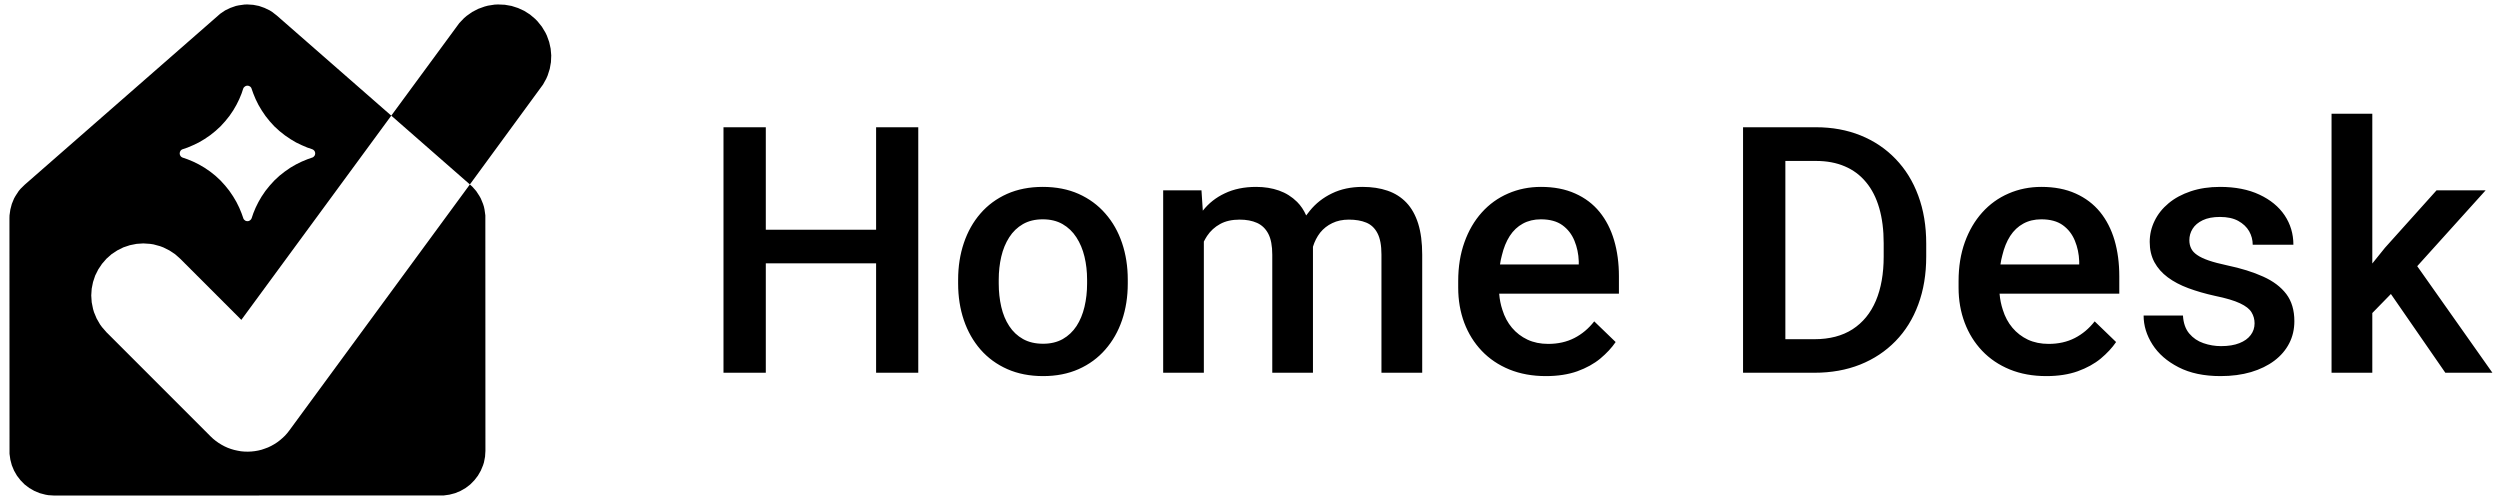
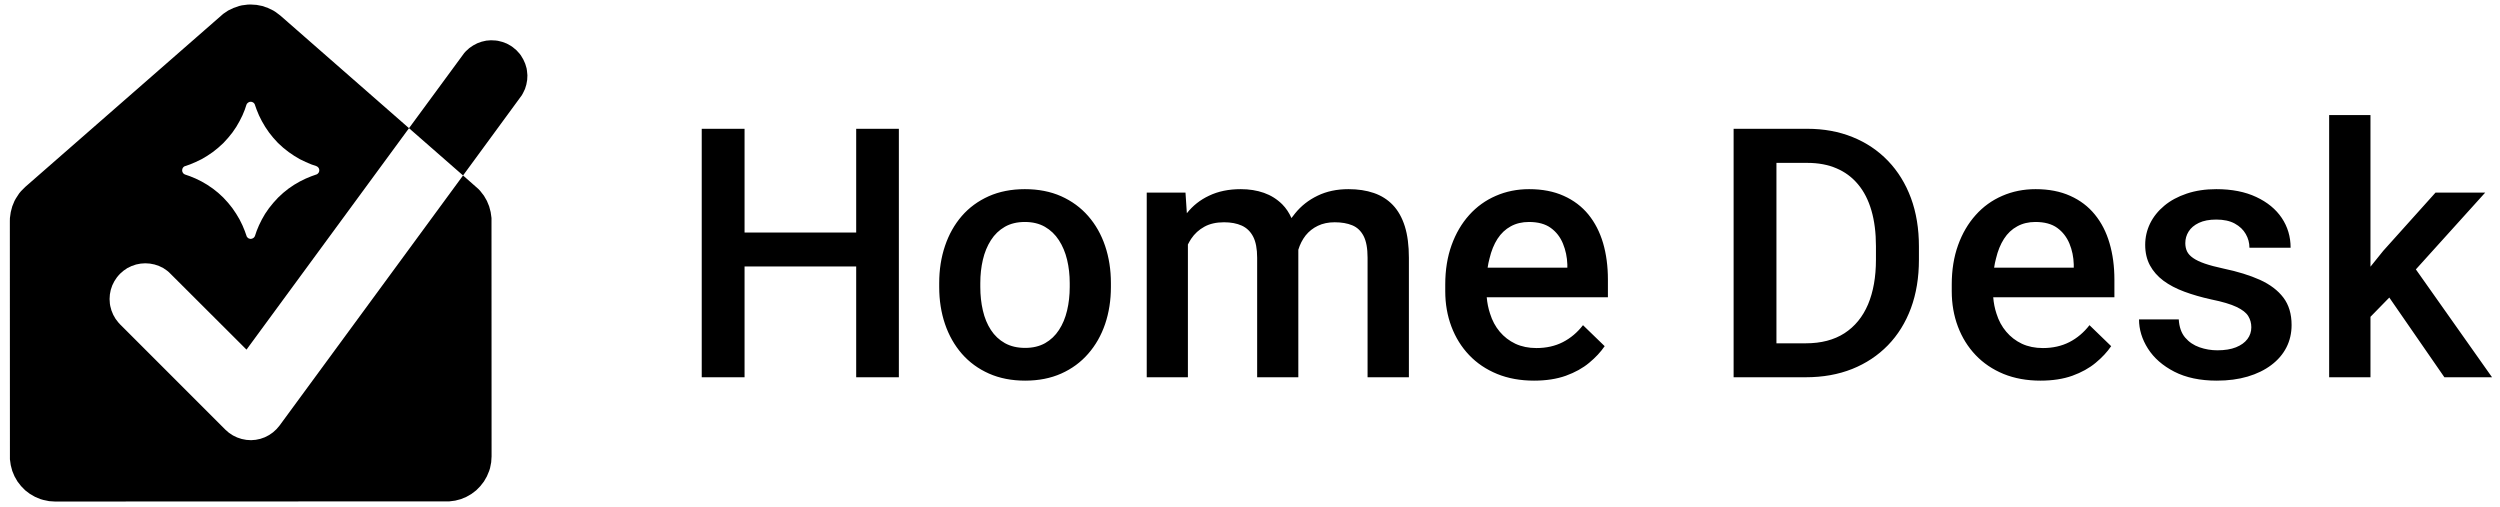
- <svg xmlns="http://www.w3.org/2000/svg" viewBox="0 0 334.81 67.23" width="335" height="67">
+ <svg xmlns="http://www.w3.org/2000/svg" viewBox="0 0 330.72 67.23" width="331" height="67">
  <g transform="translate(.6,.6)">
-     <path fill="#000" fill-rule="evenodd" d="M71.75 10.76 72.19 9.96 72.37 9.54 72.65 8.66 72.81 7.76 72.85 6.85 72.77 5.94 72.57 5.04 72.26 4.18 72.06 3.77 71.59 2.99 71.01 2.27 70.69 1.94 69.99 1.35 69.22 0.86 68.39 0.48 67.52 0.20 66.61 0.04 65.70 0 65.24 0.02 64.34 0.16 63.89 0.28 63.03 0.59 62.22 1.01 61.47 1.54 61.12 1.84 60.49 2.50 51.34 14.95 61.91 24.20ZM35 0.80 34.29 0.46 33.55 0.20 32.78 0.05 32 0 31.61 0.01 30.83 0.12 30.45 0.20 29.71 0.46 29 0.80 28.35 1.24 2.05 24.24 1.49 24.79 1.24 25.09 0.81 25.75 0.62 26.09 0.32 26.82 0.12 27.58 0.01 28.36 0 28.75 0.01 60.42 0.12 61.20 0.32 61.96 0.62 62.68 1.01 63.36 1.49 63.98 2.04 64.54 2.67 65.02 3.35 65.41 4.07 65.71 4.83 65.91 5.22 65.98 6 66.03 58.39 66.02 59.17 65.91 59.93 65.71 60.65 65.41 61.33 65.02 61.96 64.54 62.51 63.98 62.99 63.36 63.38 62.68 63.68 61.96 63.80 61.58 63.95 60.81 64 60.03 63.99 28.36 63.88 27.58 63.80 27.20 63.68 26.82 63.38 26.09 63.19 25.75 62.76 25.09 62.24 24.50 61.91 24.20 37.64 57.27 37.36 57.63 37.05 57.98 36.71 58.30 36.36 58.60 35.99 58.88 35.60 59.13 35.19 59.36 34.77 59.56 34.34 59.72 33.90 59.87 33.45 59.98 32.99 60.06 32.53 60.11 32.07 60.13 31.61 60.12 31.14 60.08 30.69 60 30.23 59.90 29.79 59.77 29.35 59.61 28.93 59.42 28.52 59.20 28.13 58.96 27.75 58.69 27.39 58.40 27.05 58.08 13.05 44.08 12.45 43.39 12.18 43.02 11.72 42.22 11.37 41.38 11.24 40.94 11.06 40.04 11 39.13 11.06 38.21 11.24 37.32 11.53 36.45 11.94 35.63 12.45 34.87 13.05 34.18 13.74 33.57 14.50 33.07 15.32 32.66 16.19 32.37 17.09 32.19 18 32.13 18.91 32.19 19.37 32.26 20.25 32.50 20.68 32.66 21.50 33.07 22.26 33.57 22.95 34.18 31.18 42.41 51.34 14.95 35.95 1.49 35.33 1.01ZM23.95 19.24 24.70 18.92 25.45 18.56 26.23 18.10 26.98 17.59 27.68 17.03 28.38 16.39 29 15.71 29.58 14.99 30.09 14.24 30.52 13.50 30.90 12.73 31.21 11.98 31.43 11.32 31.50 11.18 31.61 11.07 31.74 10.98 31.88 10.93 32.04 10.92 32.19 10.95 32.33 11.02 32.42 11.09 32.52 11.22 32.79 11.98 33.10 12.73 33.48 13.50 33.93 14.26 34.44 15.01 35 15.71 35.62 16.39 36.32 17.03 37.04 17.60 37.79 18.11 38.53 18.55 39.30 18.92 40.05 19.24 40.70 19.46 40.84 19.53 40.96 19.63 41.05 19.76 41.10 19.91 41.11 20.07 41.08 20.22 41.03 20.33 40.93 20.45 40.81 20.55 40.05 20.82 39.30 21.13 38.53 21.51 37.77 21.95 37.02 22.47 36.32 23.02 35.64 23.65 35 24.35 34.42 25.07 33.91 25.82 33.48 26.56 33.10 27.33 32.79 28.08 32.57 28.73 32.50 28.87 32.39 28.99 32.26 29.08 32.12 29.13 31.96 29.14 31.81 29.11 31.70 29.06 31.58 28.96 31.48 28.84 31.21 28.08 30.90 27.33 30.52 26.56 30.07 25.80 29.56 25.05 29 24.35 28.36 23.65 27.68 23.02 26.96 22.45 26.21 21.94 25.47 21.51 24.70 21.13 23.95 20.82 23.26 20.58 23.12 20.50 23.01 20.39 22.92 20.22 22.89 20.03 22.92 19.84 23.01 19.66 23.12 19.55 23.22 19.49Z" />
-     <path fill="#000" d="M101.7 16.51V30.29H116.53V16.51H122.2V49.52H116.53V34.81H101.7V49.52H96.01V16.51ZM127.56 37.53V37Q127.56 34.35 128.33 32.07Q129.1 29.79 130.56 28.11Q132.02 26.42 134.14 25.47Q136.26 24.53 138.94 24.53Q141.64 24.53 143.76 25.47Q145.88 26.42 147.35 28.11Q148.83 29.79 149.6 32.07Q150.37 34.35 150.37 37V37.53Q150.37 40.18 149.6 42.45Q148.83 44.71 147.35 46.4Q145.88 48.09 143.77 49.03Q141.66 49.97 138.99 49.97Q136.29 49.97 134.17 49.03Q132.05 48.09 130.57 46.4Q129.1 44.71 128.33 42.45Q127.56 40.18 127.56 37.53ZM133.02 37V37.53Q133.02 39.18 133.36 40.66Q133.7 42.13 134.43 43.24Q135.15 44.35 136.29 44.99Q137.42 45.62 138.99 45.62Q140.5 45.62 141.63 44.99Q142.75 44.35 143.48 43.24Q144.2 42.13 144.55 40.66Q144.9 39.18 144.9 37.53V37Q144.9 35.37 144.55 33.91Q144.2 32.45 143.46 31.31Q142.73 30.18 141.6 29.53Q140.48 28.89 138.94 28.89Q137.4 28.89 136.28 29.53Q135.15 30.18 134.43 31.31Q133.7 32.45 133.36 33.91Q133.02 35.37 133.02 37ZM160.6 31.88V49.52H155.13V24.99H160.28L160.46 27.73Q161.64 26.23 163.41 25.4Q165.22 24.53 167.63 24.53Q169.31 24.53 170.7 25.02Q172.09 25.51 173.14 26.55Q173.89 27.3 174.36 28.37Q174.59 28.07 174.84 27.75Q176.04 26.26 177.83 25.4Q179.62 24.53 181.94 24.53Q183.82 24.53 185.3 25.04Q186.79 25.55 187.83 26.64Q188.87 27.73 189.42 29.47Q189.96 31.2 189.96 33.65V49.52H184.48V33.63Q184.48 31.77 183.94 30.75Q183.41 29.73 182.43 29.33Q181.46 28.93 180.1 28.93Q178.83 28.93 177.87 29.4Q176.9 29.86 176.24 30.68Q175.59 31.52 175.27 32.58Q175.27 32.88 175.27 33.17V49.52H169.8V33.65Q169.8 31.86 169.27 30.84Q168.74 29.82 167.75 29.37Q166.77 28.93 165.41 28.93Q163.86 28.93 162.79 29.52Q161.71 30.11 161.03 31.13Q160.8 31.49 160.6 31.88ZM206.59 49.97Q203.87 49.97 201.68 49.08Q199.49 48.18 197.96 46.57Q196.43 44.96 195.61 42.79Q194.8 40.61 194.8 38.09V37.19Q194.8 34.31 195.64 31.97Q196.47 29.64 197.97 27.97Q199.47 26.3 201.51 25.42Q203.55 24.53 205.93 24.53Q208.56 24.53 210.53 25.42Q212.51 26.3 213.81 27.9Q215.11 29.5 215.76 31.7Q216.41 33.9 216.41 36.55V38.89H200.31Q200.4 40.04 200.74 41.06Q201.17 42.45 202.03 43.47Q202.89 44.49 204.12 45.07Q205.34 45.64 206.9 45.64Q208.88 45.64 210.42 44.85Q211.96 44.06 213.09 42.61L215.97 45.39Q215.18 46.55 213.91 47.61Q212.64 48.66 210.82 49.32Q208.99 49.97 206.59 49.97ZM200.42 34.96H211.01V34.53Q210.96 33.06 210.43 31.77Q209.9 30.47 208.81 29.68Q207.72 28.89 205.91 28.89Q204.55 28.89 203.49 29.47Q202.44 30.04 201.73 31.13Q201.03 32.22 200.67 33.74Q200.51 34.33 200.42 34.96ZM242.69 49.52H233.1V16.51H242.9Q246.19 16.51 248.91 17.61Q251.63 18.71 253.61 20.77Q255.6 22.83 256.66 25.71Q257.73 28.59 257.73 32.15V33.9Q257.73 37.46 256.66 40.34Q255.6 43.22 253.6 45.27Q251.6 47.32 248.85 48.42Q246.09 49.52 242.69 49.52ZM238.79 45.01H242.69Q245.75 45.01 247.83 43.67Q249.9 42.33 250.96 39.84Q252.01 37.35 252.01 33.9V32.11Q252.01 29.43 251.41 27.37Q250.81 25.3 249.64 23.9Q248.48 22.49 246.79 21.77Q245.1 21.04 242.9 21.04H238.79ZM273.88 49.97Q271.15 49.97 268.97 49.08Q266.78 48.18 265.25 46.57Q263.72 44.96 262.9 42.79Q262.08 40.61 262.08 38.09V37.19Q262.08 34.31 262.92 31.97Q263.76 29.64 265.26 27.97Q266.76 26.3 268.8 25.42Q270.84 24.53 273.22 24.53Q275.85 24.53 277.82 25.42Q279.79 26.3 281.1 27.9Q282.4 29.5 283.05 31.7Q283.69 33.9 283.69 36.55V38.89H267.59Q267.69 40.04 268.03 41.06Q268.46 42.45 269.32 43.47Q270.18 44.49 271.4 45.07Q272.63 45.64 274.19 45.64Q276.17 45.64 277.71 44.85Q279.25 44.06 280.38 42.61L283.26 45.39Q282.47 46.55 281.2 47.61Q279.93 48.66 278.1 49.32Q276.28 49.97 273.88 49.97ZM267.71 34.96H278.3V34.53Q278.25 33.06 277.72 31.77Q277.19 30.47 276.1 29.68Q275.01 28.89 273.2 28.89Q271.83 28.89 270.78 29.47Q269.73 30.04 269.02 31.13Q268.32 32.22 267.96 33.74Q267.8 34.33 267.71 34.96ZM301.88 42.88Q301.88 42.06 301.47 41.39Q301.07 40.72 299.92 40.18Q298.78 39.64 296.55 39.18Q294.6 38.75 292.98 38.15Q291.36 37.55 290.21 36.69Q289.05 35.83 288.41 34.65Q287.78 33.47 287.78 31.93Q287.78 30.43 288.44 29.09Q289.09 27.75 290.32 26.73Q291.54 25.71 293.3 25.12Q295.06 24.53 297.23 24.53Q300.32 24.53 302.53 25.57Q304.74 26.6 305.92 28.35Q307.1 30.11 307.1 32.31H301.63Q301.63 31.34 301.15 30.49Q300.66 29.64 299.68 29.1Q298.71 28.57 297.23 28.57Q295.83 28.57 294.91 29.01Q293.99 29.45 293.55 30.16Q293.11 30.86 293.11 31.7Q293.11 32.31 293.35 32.8Q293.58 33.29 294.15 33.68Q294.72 34.08 295.7 34.42Q296.69 34.76 298.19 35.08Q301 35.67 303.03 36.59Q305.06 37.5 306.15 38.94Q307.23 40.38 307.23 42.58Q307.23 44.22 306.54 45.56Q305.85 46.91 304.54 47.9Q303.22 48.89 301.4 49.43Q299.57 49.97 297.3 49.97Q293.97 49.97 291.66 48.78Q289.34 47.59 288.15 45.72Q286.96 43.85 286.96 41.83H292.25Q292.34 43.35 293.1 44.25Q293.86 45.15 295 45.54Q296.15 45.94 297.37 45.94Q298.84 45.94 299.84 45.54Q300.84 45.15 301.36 44.45Q301.88 43.76 301.88 42.88ZM317.71 14.69V34.83L319.41 32.72L326.35 24.99H332.95L323.75 35.19L333.86 49.52H327.53L320.21 38.93L317.71 41.49V49.52H312.23V14.69Z" />
+     <path fill="#000" fill-rule="evenodd" d="M68.02 12.05 68.17 11.78 68.44 11.22 68.62 10.63 68.73 10.02 68.76 9.40 68.70 8.78 68.65 8.47 68.47 7.87 68.22 7.31 67.90 6.77 67.72 6.53 67.30 6.07 66.82 5.67 66.56 5.49 66.02 5.19 65.44 4.97 64.84 4.82 64.53 4.78 63.91 4.75 63.29 4.80 62.68 4.94 62.10 5.15 61.55 5.44 61.04 5.79 60.58 6.21 60.37 6.44 53.03 16.43 60.21 22.71ZM35 0.80 34.29 0.46 33.55 0.20 32.78 0.05 32 0 31.61 0.01 30.83 0.11 30.45 0.20 29.71 0.46 29 0.80 28.35 1.24 2.05 24.23 1.49 24.79 1.24 25.09 0.81 25.75 0.62 26.09 0.32 26.82 0.12 27.58 0.01 28.36 0 28.75 0.01 60.42 0.12 61.20 0.32 61.96 0.62 62.68 1.01 63.36 1.49 63.98 2.04 64.54 2.67 65.02 3.35 65.41 4.07 65.71 4.45 65.82 5.22 65.98 6 66.03 58.39 66.01 59.17 65.91 59.93 65.71 60.65 65.41 61.33 65.02 61.96 64.54 62.51 63.98 62.99 63.36 63.38 62.68 63.68 61.96 63.80 61.58 63.95 60.81 64 60.03 63.99 28.36 63.88 27.58 63.68 26.82 63.38 26.09 62.99 25.41 62.51 24.79 62.24 24.50 60.21 22.71 35.83 55.94 35.42 56.42 34.96 56.84 34.44 57.20 33.88 57.49 33.29 57.70 32.67 57.83 32.05 57.88 31.42 57.84 30.80 57.72 30.20 57.52 29.64 57.25 29.11 56.90 28.64 56.49 14.64 42.49 14.43 42.26 14.05 41.77 13.74 41.23 13.50 40.65 13.34 40.05 13.29 39.75 13.25 39.13 13.29 38.51 13.41 37.90 13.61 37.31 13.89 36.75 14.23 36.24 14.43 36 14.64 35.77 15.11 35.36 15.62 35.01 16.18 34.74 16.77 34.54 17.38 34.42 18 34.38 18.62 34.42 19.23 34.54 19.82 34.74 20.38 35.01 20.89 35.36 21.13 35.56 31.44 45.85 53.03 16.43 35.95 1.48 35.33 1.01ZM23.95 21.24 24.70 20.92 25.45 20.56 26.23 20.10 26.98 19.59 27.68 19.03 28.38 18.39 29 17.71 29.58 16.99 30.09 16.24 30.52 15.49 30.90 14.73 31.21 13.98 31.43 13.32 31.50 13.18 31.61 13.07 31.74 12.98 31.88 12.93 32.04 12.92 32.19 12.95 32.33 13.02 32.42 13.09 32.52 13.22 32.79 13.98 33.10 14.73 33.48 15.49 33.93 16.26 34.44 17.01 35 17.71 35.62 18.39 36.32 19.03 37.04 19.60 37.79 20.11 38.53 20.55 39.30 20.92 40.05 21.24 40.70 21.46 40.84 21.53 40.96 21.63 41.05 21.76 41.10 21.91 41.11 22.07 41.08 22.22 41.03 22.33 40.93 22.45 40.81 22.55 40.05 22.82 39.30 23.13 38.53 23.51 37.77 23.95 37.02 24.46 36.32 25.02 35.64 25.65 35 26.35 34.42 27.07 33.91 27.81 33.48 28.56 33.10 29.33 32.79 30.08 32.57 30.73 32.50 30.87 32.39 30.99 32.26 31.07 32.12 31.12 31.96 31.14 31.81 31.10 31.70 31.06 31.58 30.96 31.48 30.84 31.21 30.08 30.90 29.33 30.52 28.56 30.07 27.80 29.56 27.05 29 26.35 28.36 25.65 27.68 25.02 26.96 24.45 26.21 23.94 25.47 23.51 24.70 23.13 23.95 22.82 23.26 22.58 23.12 22.50 23.01 22.39 22.92 22.22 22.89 22.03 22.92 21.83 23.01 21.66 23.12 21.55 23.22 21.49Z" />
+     <path fill="#000" d="M97.61 16.51V30.29H112.44V16.51H118.11V49.52H112.44V34.8H97.61V49.52H91.92V16.51ZM123.47 37.53V37Q123.47 34.35 124.24 32.07Q125.01 29.79 126.47 28.1Q127.93 26.42 130.05 25.47Q132.17 24.53 134.85 24.53Q137.55 24.53 139.67 25.47Q141.79 26.42 143.26 28.1Q144.74 29.79 145.51 32.07Q146.28 34.35 146.28 37V37.53Q146.28 40.18 145.51 42.45Q144.74 44.71 143.26 46.4Q141.79 48.09 139.68 49.03Q137.57 49.97 134.89 49.97Q132.2 49.97 130.08 49.03Q127.96 48.09 126.48 46.4Q125.01 44.71 124.24 42.45Q123.47 40.18 123.47 37.53ZM128.93 37V37.53Q128.93 39.18 129.27 40.65Q129.61 42.13 130.34 43.24Q131.06 44.35 132.2 44.99Q133.33 45.62 134.89 45.62Q136.41 45.62 137.54 44.99Q138.66 44.35 139.38 43.24Q140.11 42.13 140.46 40.65Q140.81 39.18 140.81 37.53V37Q140.81 35.37 140.46 33.91Q140.11 32.45 139.37 31.31Q138.64 30.18 137.51 29.53Q136.39 28.89 134.85 28.89Q133.31 28.89 132.19 29.53Q131.06 30.18 130.34 31.31Q129.61 32.45 129.27 33.91Q128.93 35.37 128.93 37ZM156.51 31.88V49.52H151.04V24.99H156.19L156.37 27.73Q157.55 26.23 159.32 25.4Q161.13 24.53 163.54 24.53Q165.21 24.53 166.61 25.02Q168 25.51 169.05 26.55Q169.79 27.3 170.27 28.37Q170.5 28.07 170.75 27.75Q171.95 26.26 173.74 25.4Q175.53 24.53 177.84 24.53Q179.73 24.53 181.21 25.04Q182.7 25.55 183.74 26.64Q184.78 27.73 185.33 29.47Q185.87 31.2 185.87 33.65V49.52H180.38V33.63Q180.38 31.77 179.85 30.75Q179.32 29.73 178.34 29.33Q177.37 28.93 176.01 28.93Q174.74 28.93 173.77 29.4Q172.81 29.86 172.15 30.68Q171.5 31.52 171.18 32.58Q171.18 32.88 171.18 33.17V49.52H165.71V33.65Q165.71 31.86 165.18 30.84Q164.65 29.82 163.66 29.37Q162.68 28.93 161.31 28.93Q159.77 28.93 158.7 29.52Q157.62 30.11 156.94 31.13Q156.71 31.49 156.51 31.88ZM202.5 49.97Q199.77 49.97 197.59 49.08Q195.4 48.18 193.87 46.57Q192.34 44.96 191.52 42.79Q190.7 40.61 190.7 38.09V37.19Q190.7 34.31 191.54 31.97Q192.38 29.64 193.88 27.97Q195.38 26.3 197.42 25.42Q199.46 24.53 201.84 24.53Q204.47 24.53 206.44 25.42Q208.41 26.3 209.72 27.9Q211.02 29.5 211.67 31.7Q212.31 33.9 212.31 36.55V38.89H196.21Q196.31 40.04 196.65 41.06Q197.08 42.45 197.94 43.47Q198.8 44.49 200.02 45.07Q201.25 45.64 202.81 45.64Q204.79 45.64 206.33 44.85Q207.87 44.06 209 42.6L211.88 45.39Q211.09 46.55 209.82 47.6Q208.55 48.66 206.72 49.32Q204.9 49.97 202.5 49.97ZM196.33 34.96H206.92V34.53Q206.87 33.06 206.34 31.77Q205.81 30.47 204.72 29.68Q203.63 28.89 201.82 28.89Q200.45 28.89 199.4 29.47Q198.35 30.04 197.64 31.13Q196.94 32.22 196.58 33.74Q196.42 34.33 196.33 34.96ZM238.6 49.52H229.01V16.51H238.81Q242.09 16.51 244.81 17.61Q247.54 18.71 249.52 20.77Q251.5 22.83 252.57 25.71Q253.63 28.59 253.63 32.15V33.9Q253.63 37.46 252.57 40.34Q251.5 43.22 249.51 45.27Q247.51 47.32 244.76 48.42Q242 49.52 238.6 49.52ZM234.7 45.01H238.6Q241.66 45.01 243.74 43.67Q245.81 42.33 246.87 39.84Q247.92 37.34 247.92 33.9V32.11Q247.92 29.43 247.32 27.37Q246.72 25.3 245.55 23.9Q244.38 22.49 242.69 21.77Q241.01 21.04 238.81 21.04H234.7ZM269.78 49.97Q267.06 49.97 264.87 49.08Q262.69 48.18 261.16 46.57Q259.63 44.96 258.81 42.79Q257.99 40.61 257.99 38.09V37.19Q257.99 34.31 258.83 31.97Q259.67 29.64 261.17 27.97Q262.66 26.3 264.7 25.42Q266.74 24.53 269.13 24.53Q271.76 24.53 273.73 25.42Q275.7 26.3 277 27.9Q278.31 29.5 278.95 31.7Q279.6 33.9 279.6 36.55V38.89H263.5Q263.59 40.04 263.93 41.06Q264.36 42.45 265.23 43.47Q266.09 44.49 267.31 45.07Q268.54 45.64 270.1 45.64Q272.07 45.64 273.62 44.85Q275.16 44.06 276.29 42.6L279.17 45.39Q278.38 46.55 277.11 47.6Q275.84 48.66 274.01 49.32Q272.19 49.97 269.78 49.97ZM263.62 34.96H274.2V34.53Q274.16 33.06 273.63 31.77Q273.09 30.47 272.01 29.68Q270.92 28.89 269.1 28.89Q267.74 28.89 266.69 29.47Q265.63 30.04 264.93 31.13Q264.23 32.22 263.87 33.74Q263.71 34.33 263.62 34.96ZM297.79 42.88Q297.79 42.06 297.38 41.39Q296.97 40.72 295.83 40.18Q294.68 39.63 292.46 39.18Q290.51 38.75 288.89 38.15Q287.27 37.55 286.11 36.69Q284.96 35.83 284.32 34.65Q283.69 33.47 283.69 31.93Q283.69 30.43 284.34 29.09Q285 27.75 286.23 26.73Q287.45 25.71 289.21 25.12Q290.97 24.53 293.14 24.53Q296.23 24.53 298.44 25.57Q300.65 26.6 301.83 28.35Q303.01 30.11 303.01 32.31H297.54Q297.54 31.34 297.05 30.49Q296.57 29.64 295.59 29.1Q294.62 28.57 293.14 28.57Q291.74 28.57 290.82 29.01Q289.9 29.45 289.46 30.16Q289.02 30.86 289.02 31.7Q289.02 32.31 289.25 32.8Q289.49 33.29 290.06 33.68Q290.63 34.08 291.61 34.42Q292.6 34.76 294.09 35.08Q296.91 35.67 298.94 36.58Q300.96 37.5 302.05 38.94Q303.14 40.38 303.14 42.58Q303.14 44.21 302.45 45.56Q301.76 46.91 300.44 47.9Q299.13 48.89 297.3 49.43Q295.48 49.97 293.21 49.97Q289.88 49.97 287.56 48.78Q285.25 47.59 284.06 45.72Q282.87 43.85 282.87 41.83H288.15Q288.24 43.35 289 44.25Q289.76 45.14 290.91 45.54Q292.05 45.94 293.28 45.94Q294.75 45.94 295.75 45.54Q296.75 45.14 297.27 44.45Q297.79 43.76 297.79 42.88ZM313.62 14.69V34.83L315.32 32.72L322.26 24.99H328.86L319.65 35.19L329.77 49.52H323.44L316.12 38.93L313.62 41.49V49.52H308.13V14.69Z" />
  </g>
</svg>
